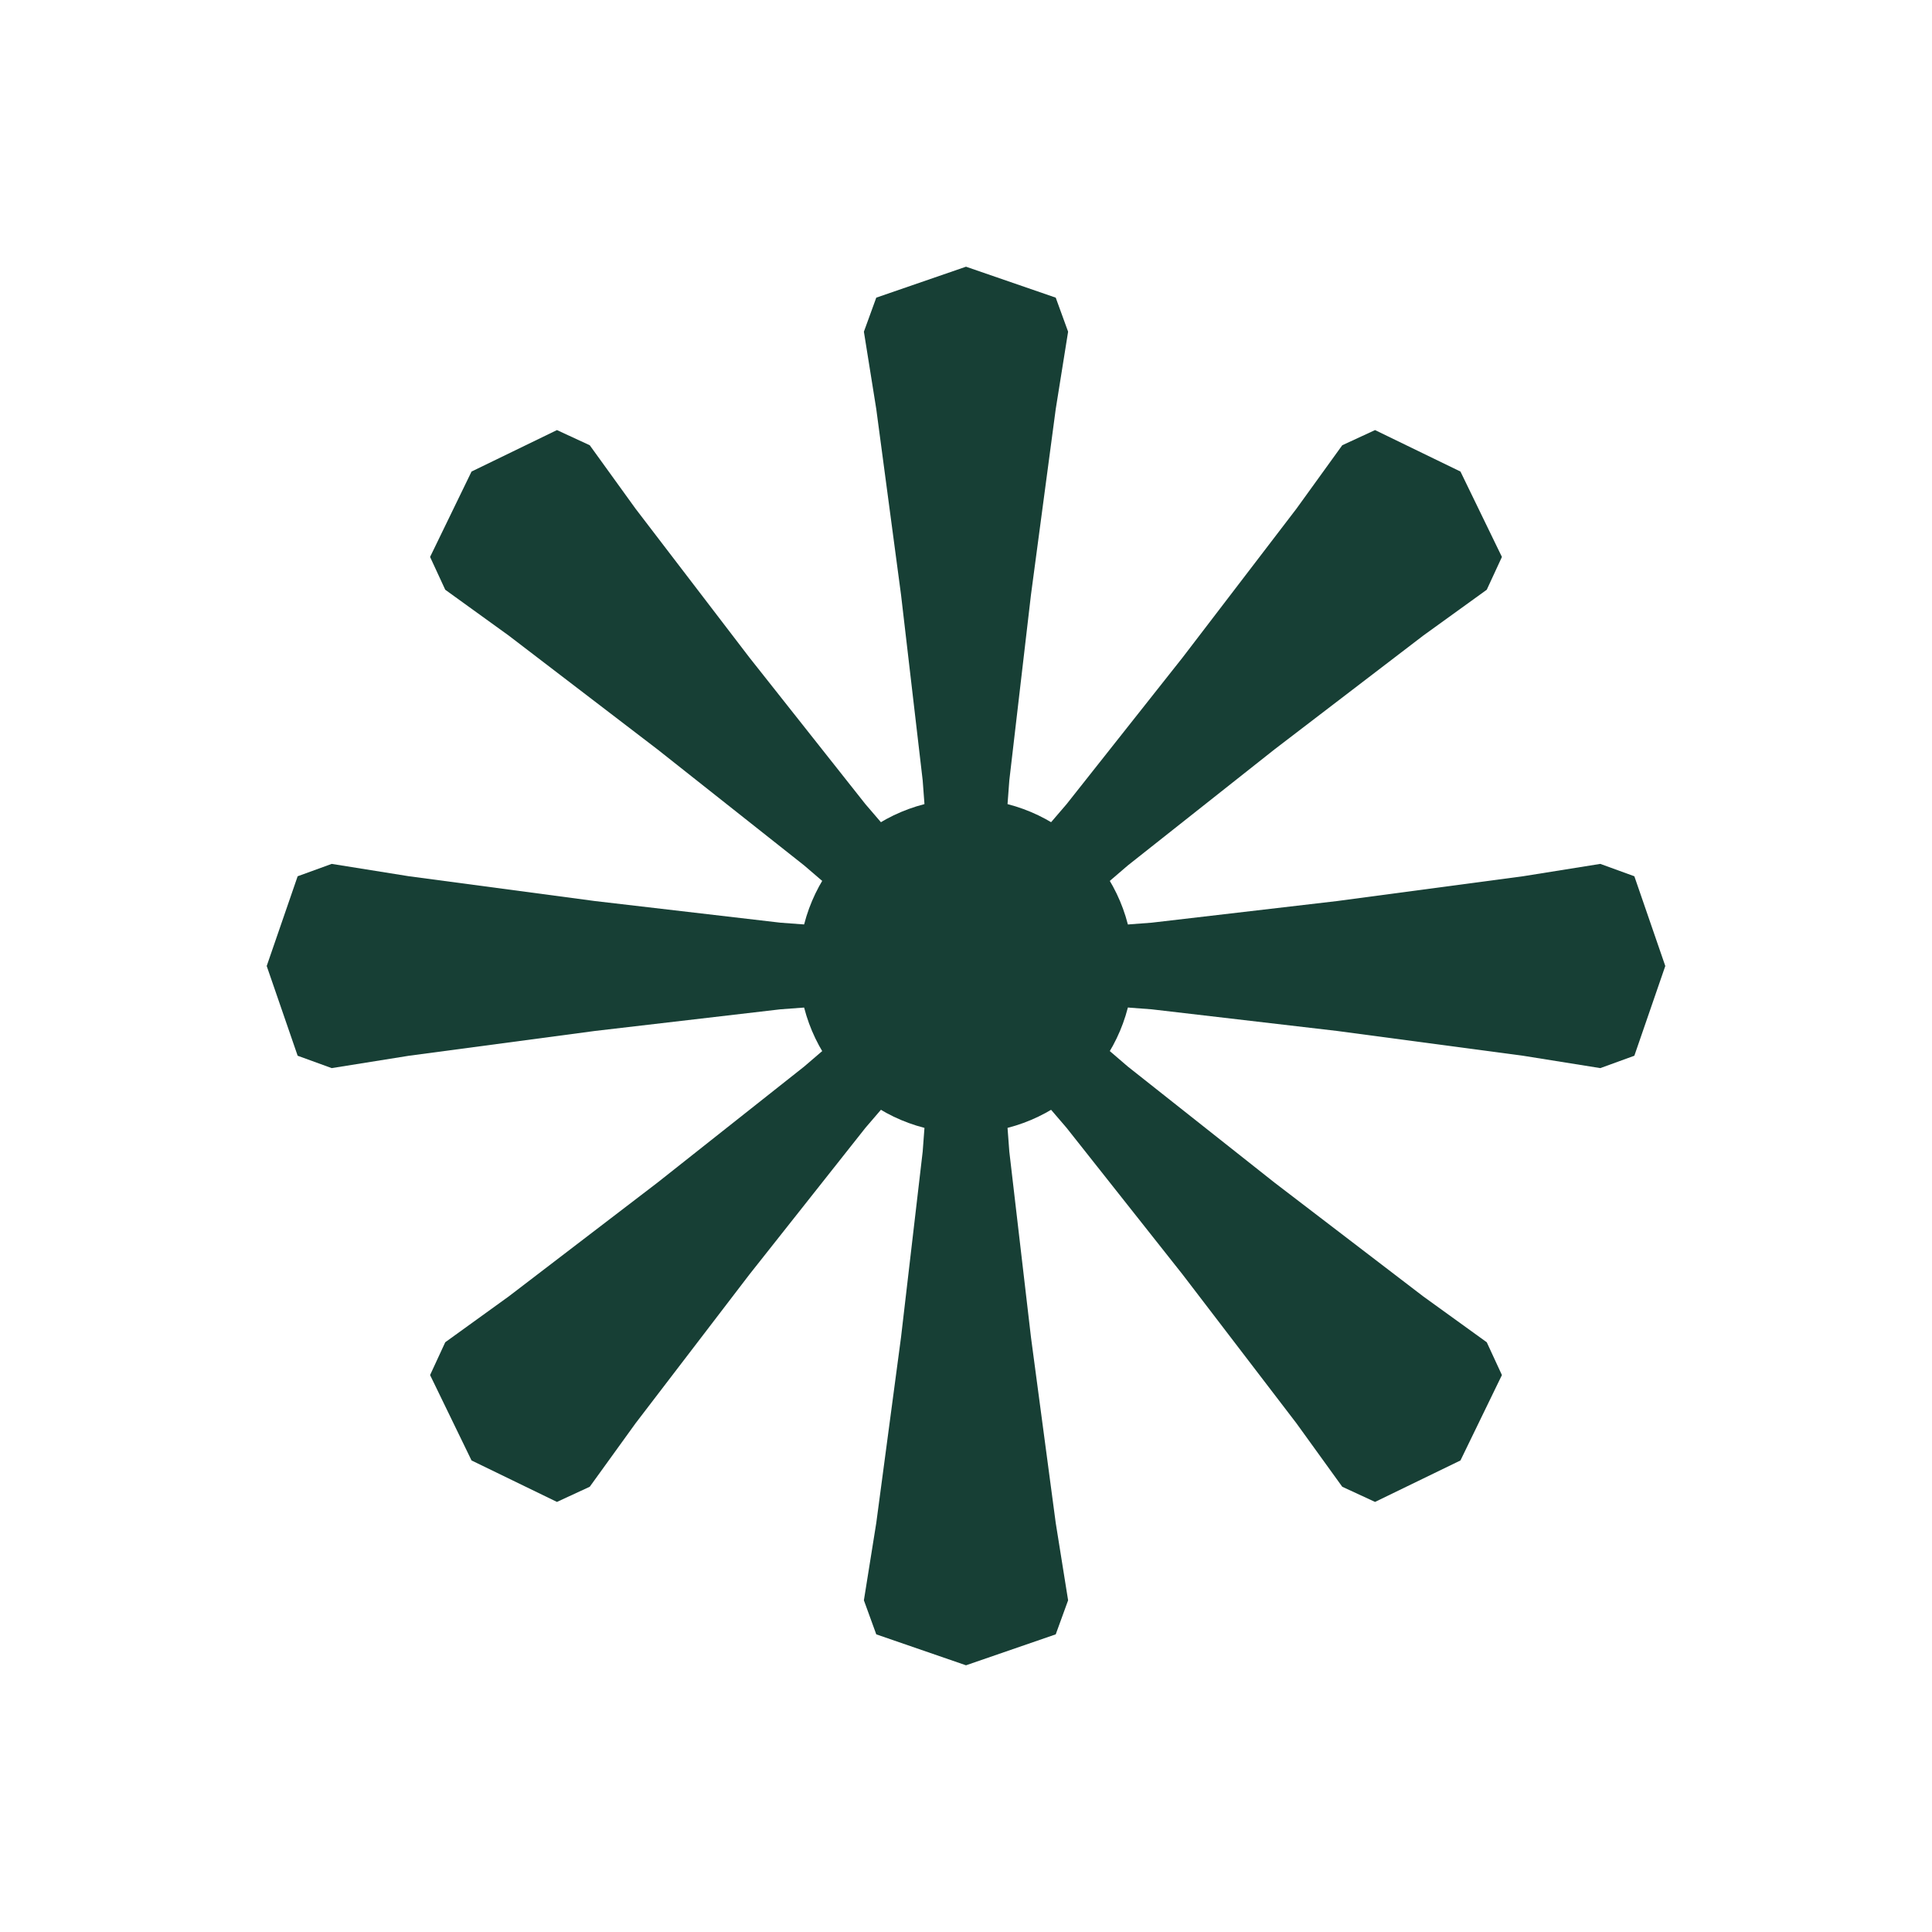
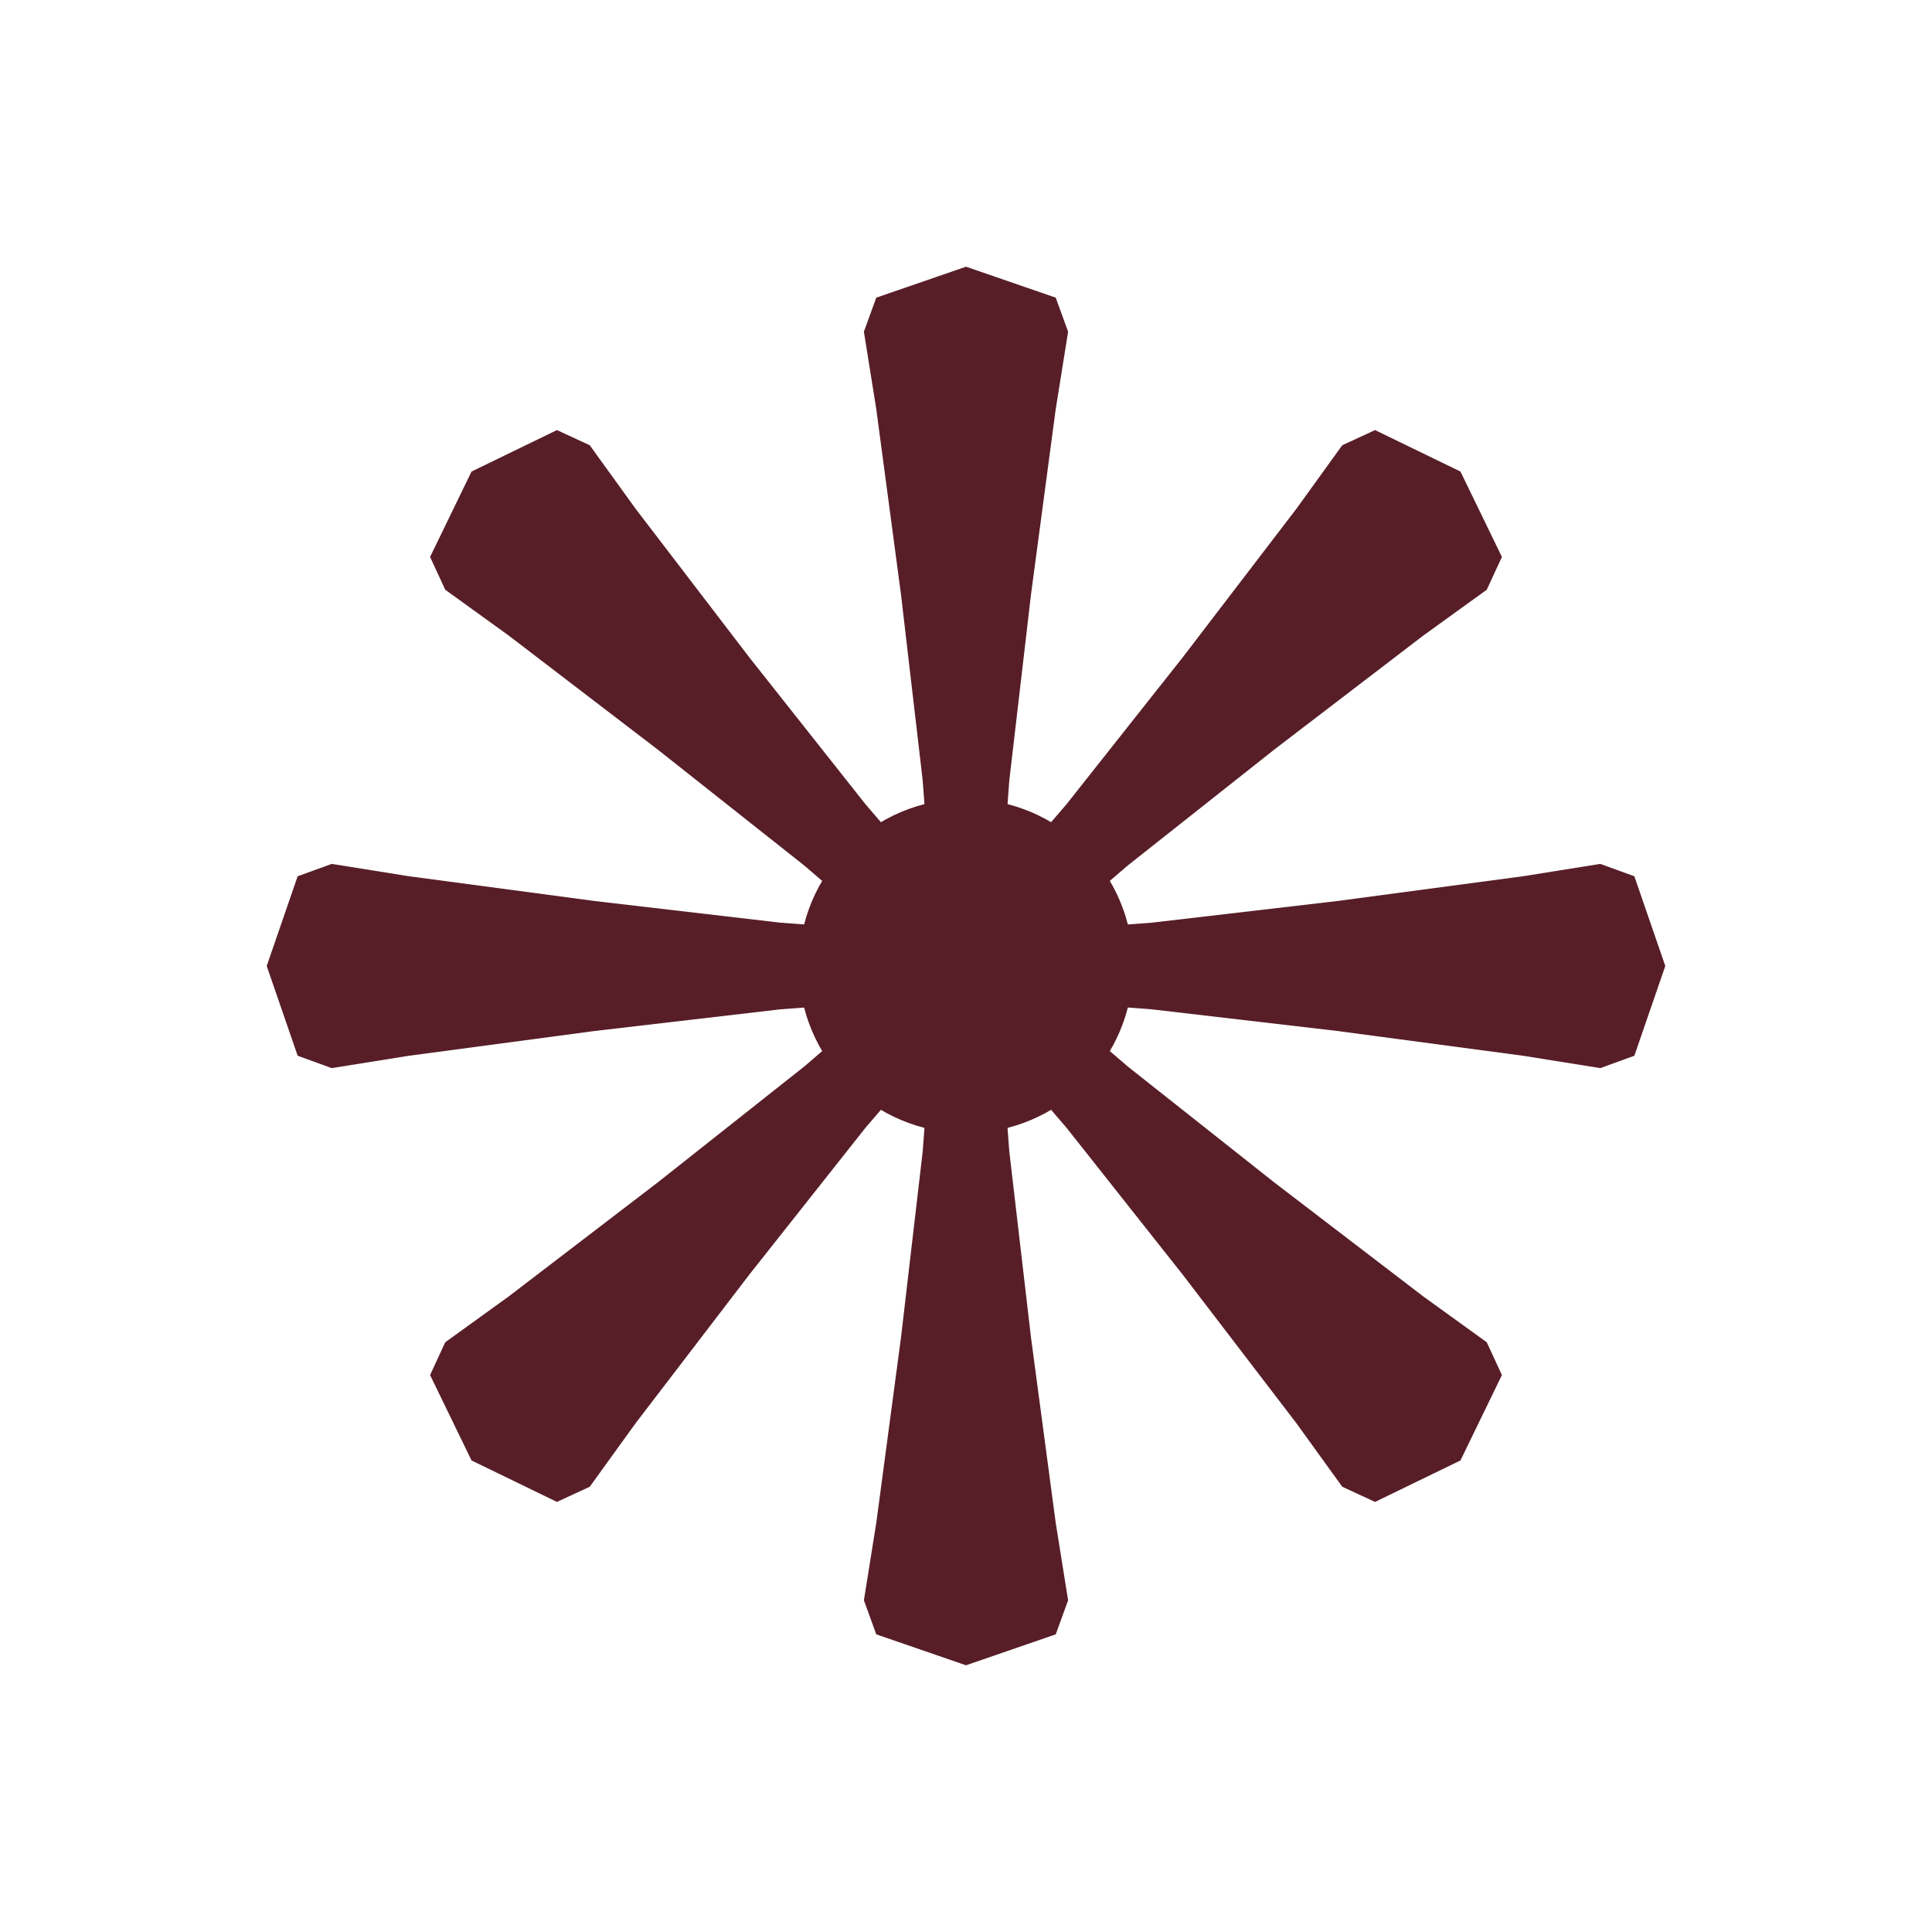
<svg xmlns="http://www.w3.org/2000/svg" viewBox="0 0 512 512">
  <g transform="translate(256 256) scale(0.82) translate(-256 -256)">
-     <g fill="#173F35">
+     <g fill="#571E28">
      <polygon points="245.0,236.0 242.0,196.0 235.0,136.0 227.0,76.0 223.0,51.0 227.0,40.0 256.0,30.0 256.0,30.0 285.0,40.0 289.0,51.0 285.0,76.0 277.0,136.0 270.0,196.0 267.0,236.0" />
      <polygon points="262.4,234.1 288.5,203.7 326.0,156.3 362.8,108.2 377.6,87.7 388.2,82.8 415.8,96.2 415.8,96.2 429.2,123.8 424.3,134.4 403.8,149.2 355.7,186.0 308.3,223.5 277.9,249.6" />
      <polygon points="276.0,245.0 316.0,242.0 376.0,235.0 436.0,227.0 461.0,223.0 472.0,227.0 482.0,256.0 482.0,256.0 472.0,285.0 461.0,289.0 436.0,285.0 376.0,277.0 316.0,270.0 276.0,267.0" />
      <polygon points="277.9,262.4 308.3,288.5 355.7,326.0 403.8,362.8 424.3,377.6 429.2,388.2 415.8,415.8 415.8,415.8 388.2,429.2 377.6,424.3 362.8,403.8 326.0,355.7 288.5,308.3 262.4,277.9" />
      <polygon points="267.0,276.0 270.0,316.0 277.0,376.0 285.0,436.0 289.0,461.0 285.0,472.0 256.0,482.0 256.0,482.0 227.0,472.0 223.0,461.0 227.0,436.0 235.0,376.0 242.0,316.0 245.0,276.0" />
      <polygon points="249.6,277.9 223.5,308.3 186.0,355.7 149.2,403.8 134.4,424.3 123.8,429.2 96.2,415.8 96.2,415.8 82.8,388.2 87.7,377.6 108.2,362.8 156.3,326.0 203.7,288.5 234.1,262.4" />
      <polygon points="236.0,267.0 196.0,270.0 136.0,277.0 76.0,285.0 51.0,289.0 40.0,285.0 30.0,256.0 30.0,256.0 40.0,227.0 51.0,223.0 76.0,227.0 136.0,235.0 196.0,242.0 236.0,245.0" />
      <polygon points="234.1,249.6 203.7,223.5 156.3,186.0 108.2,149.2 87.7,134.4 82.8,123.8 96.2,96.2 96.2,96.2 123.8,82.8 134.4,87.7 149.2,108.2 186.0,156.3 223.5,203.7 249.6,234.1" />
      <circle cx="256" cy="256" r="54" />
    </g>
  </g>
</svg>
